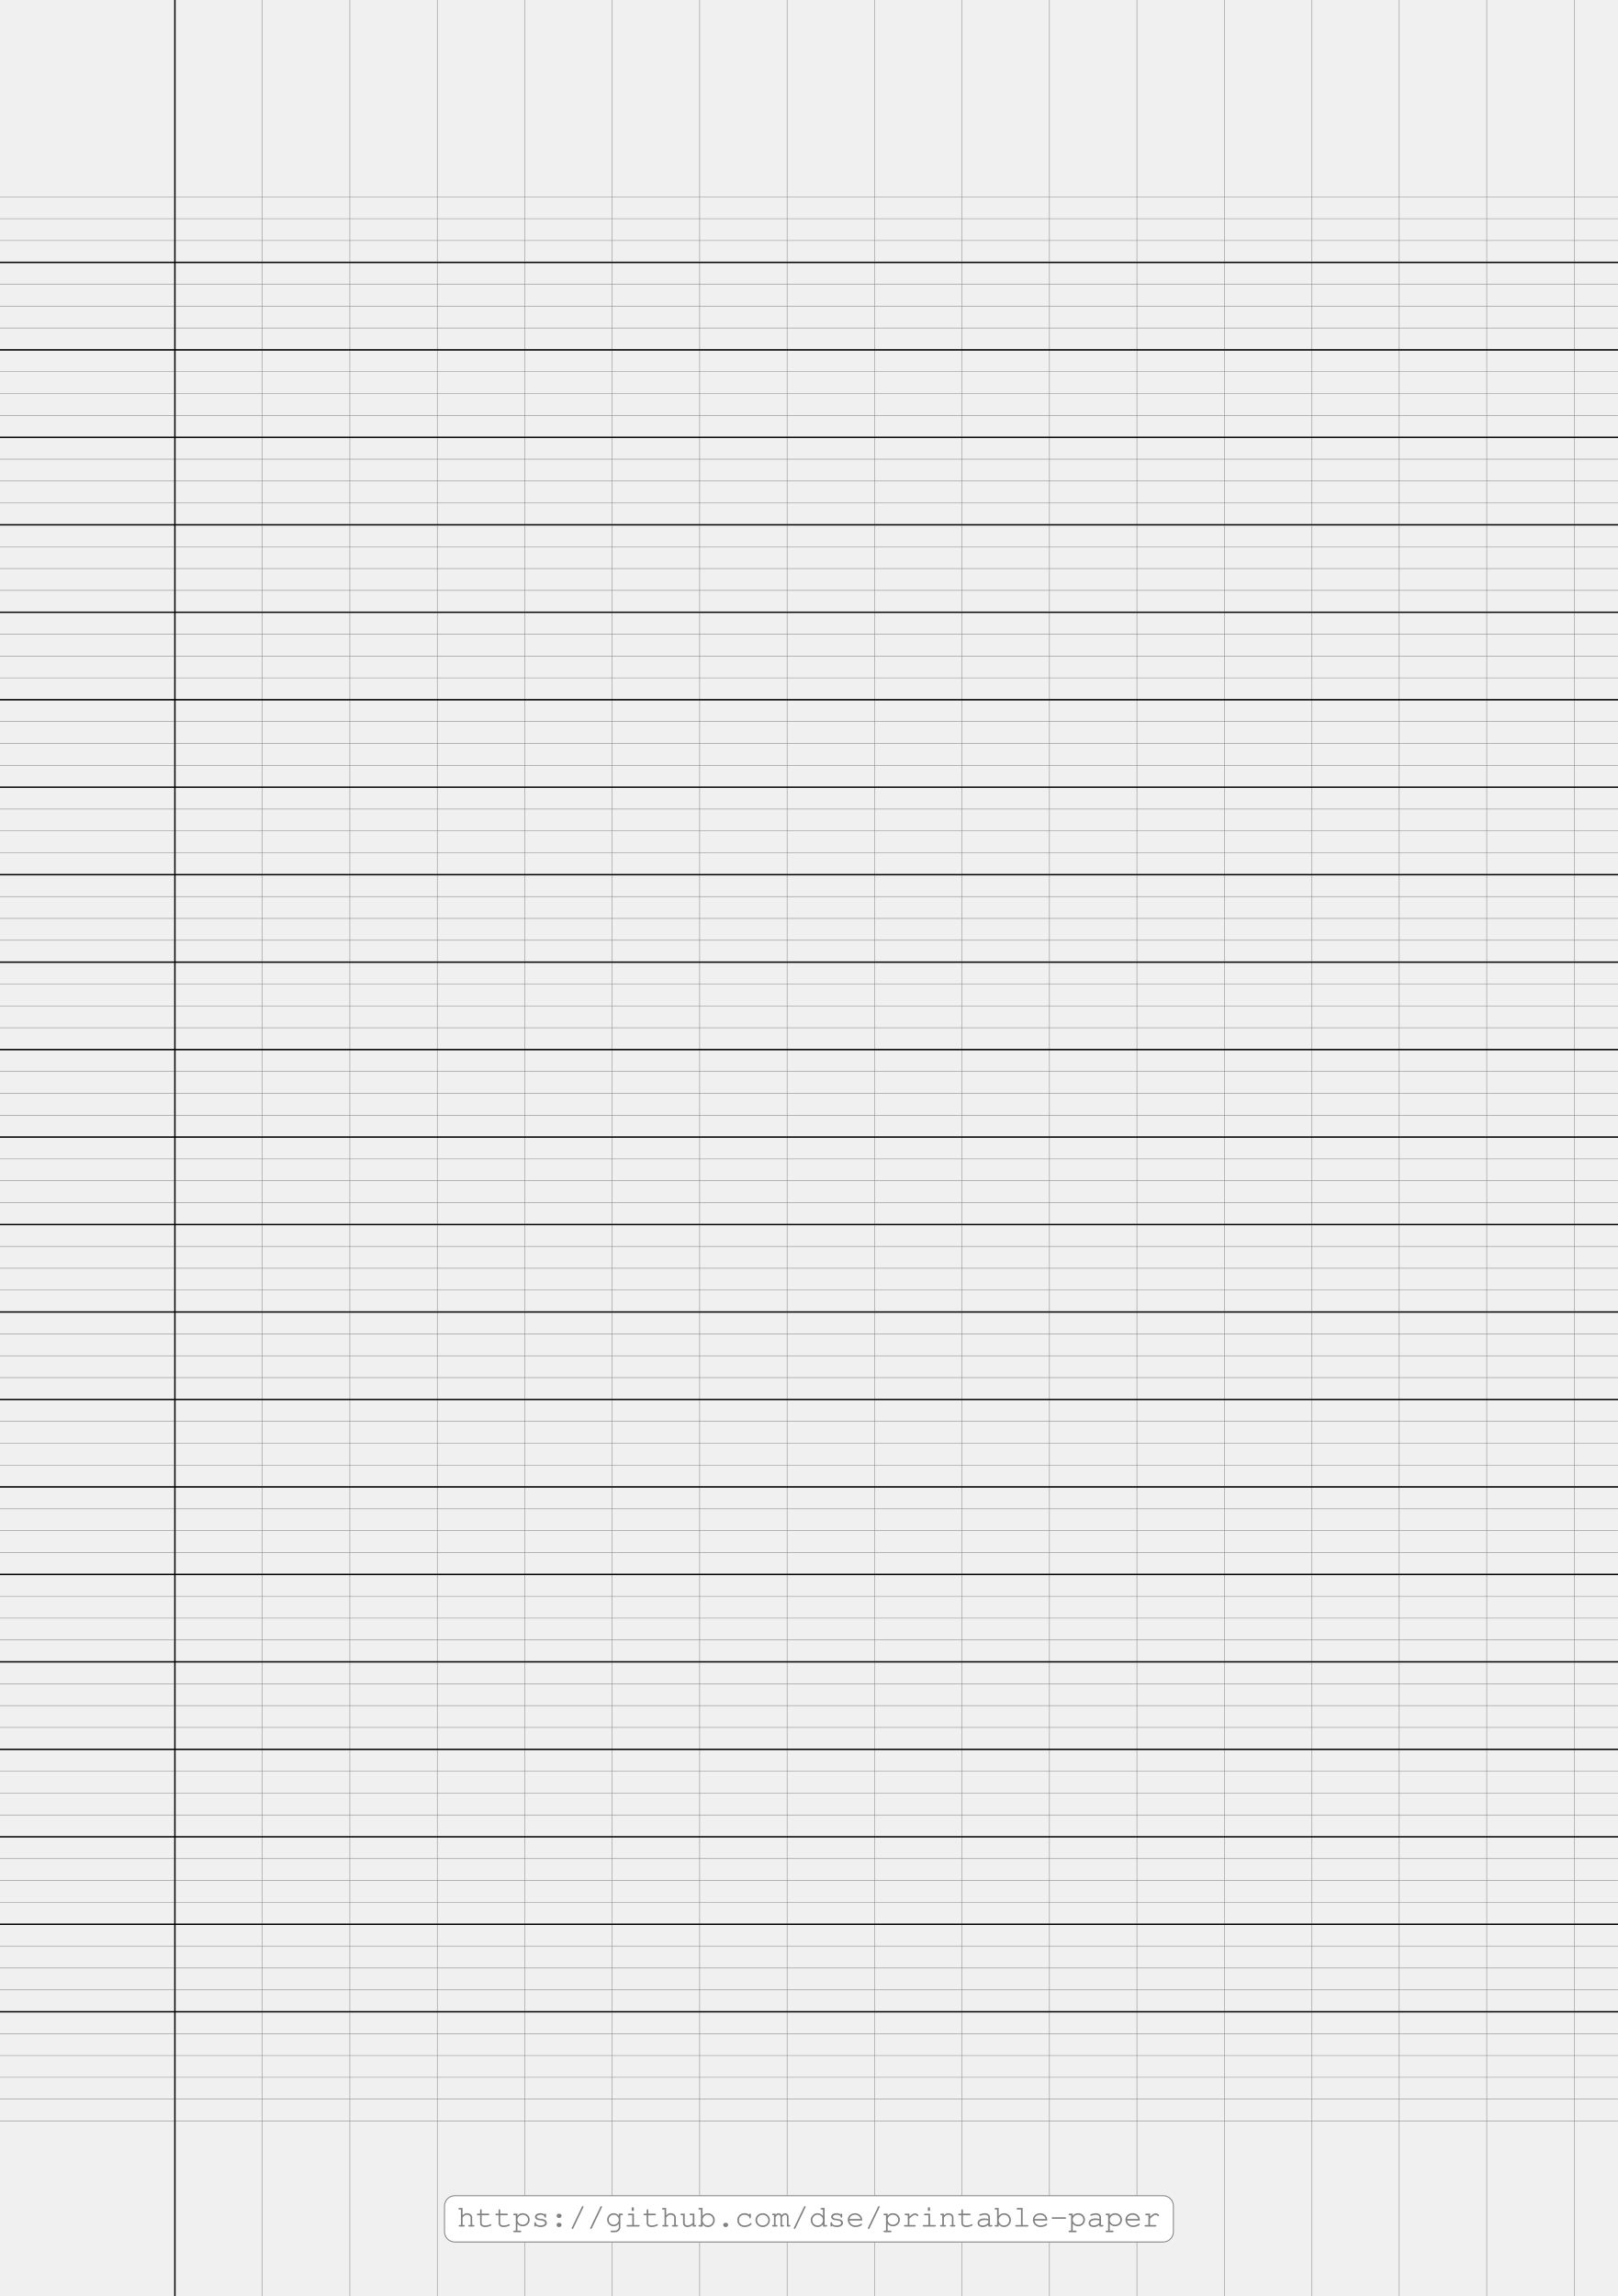
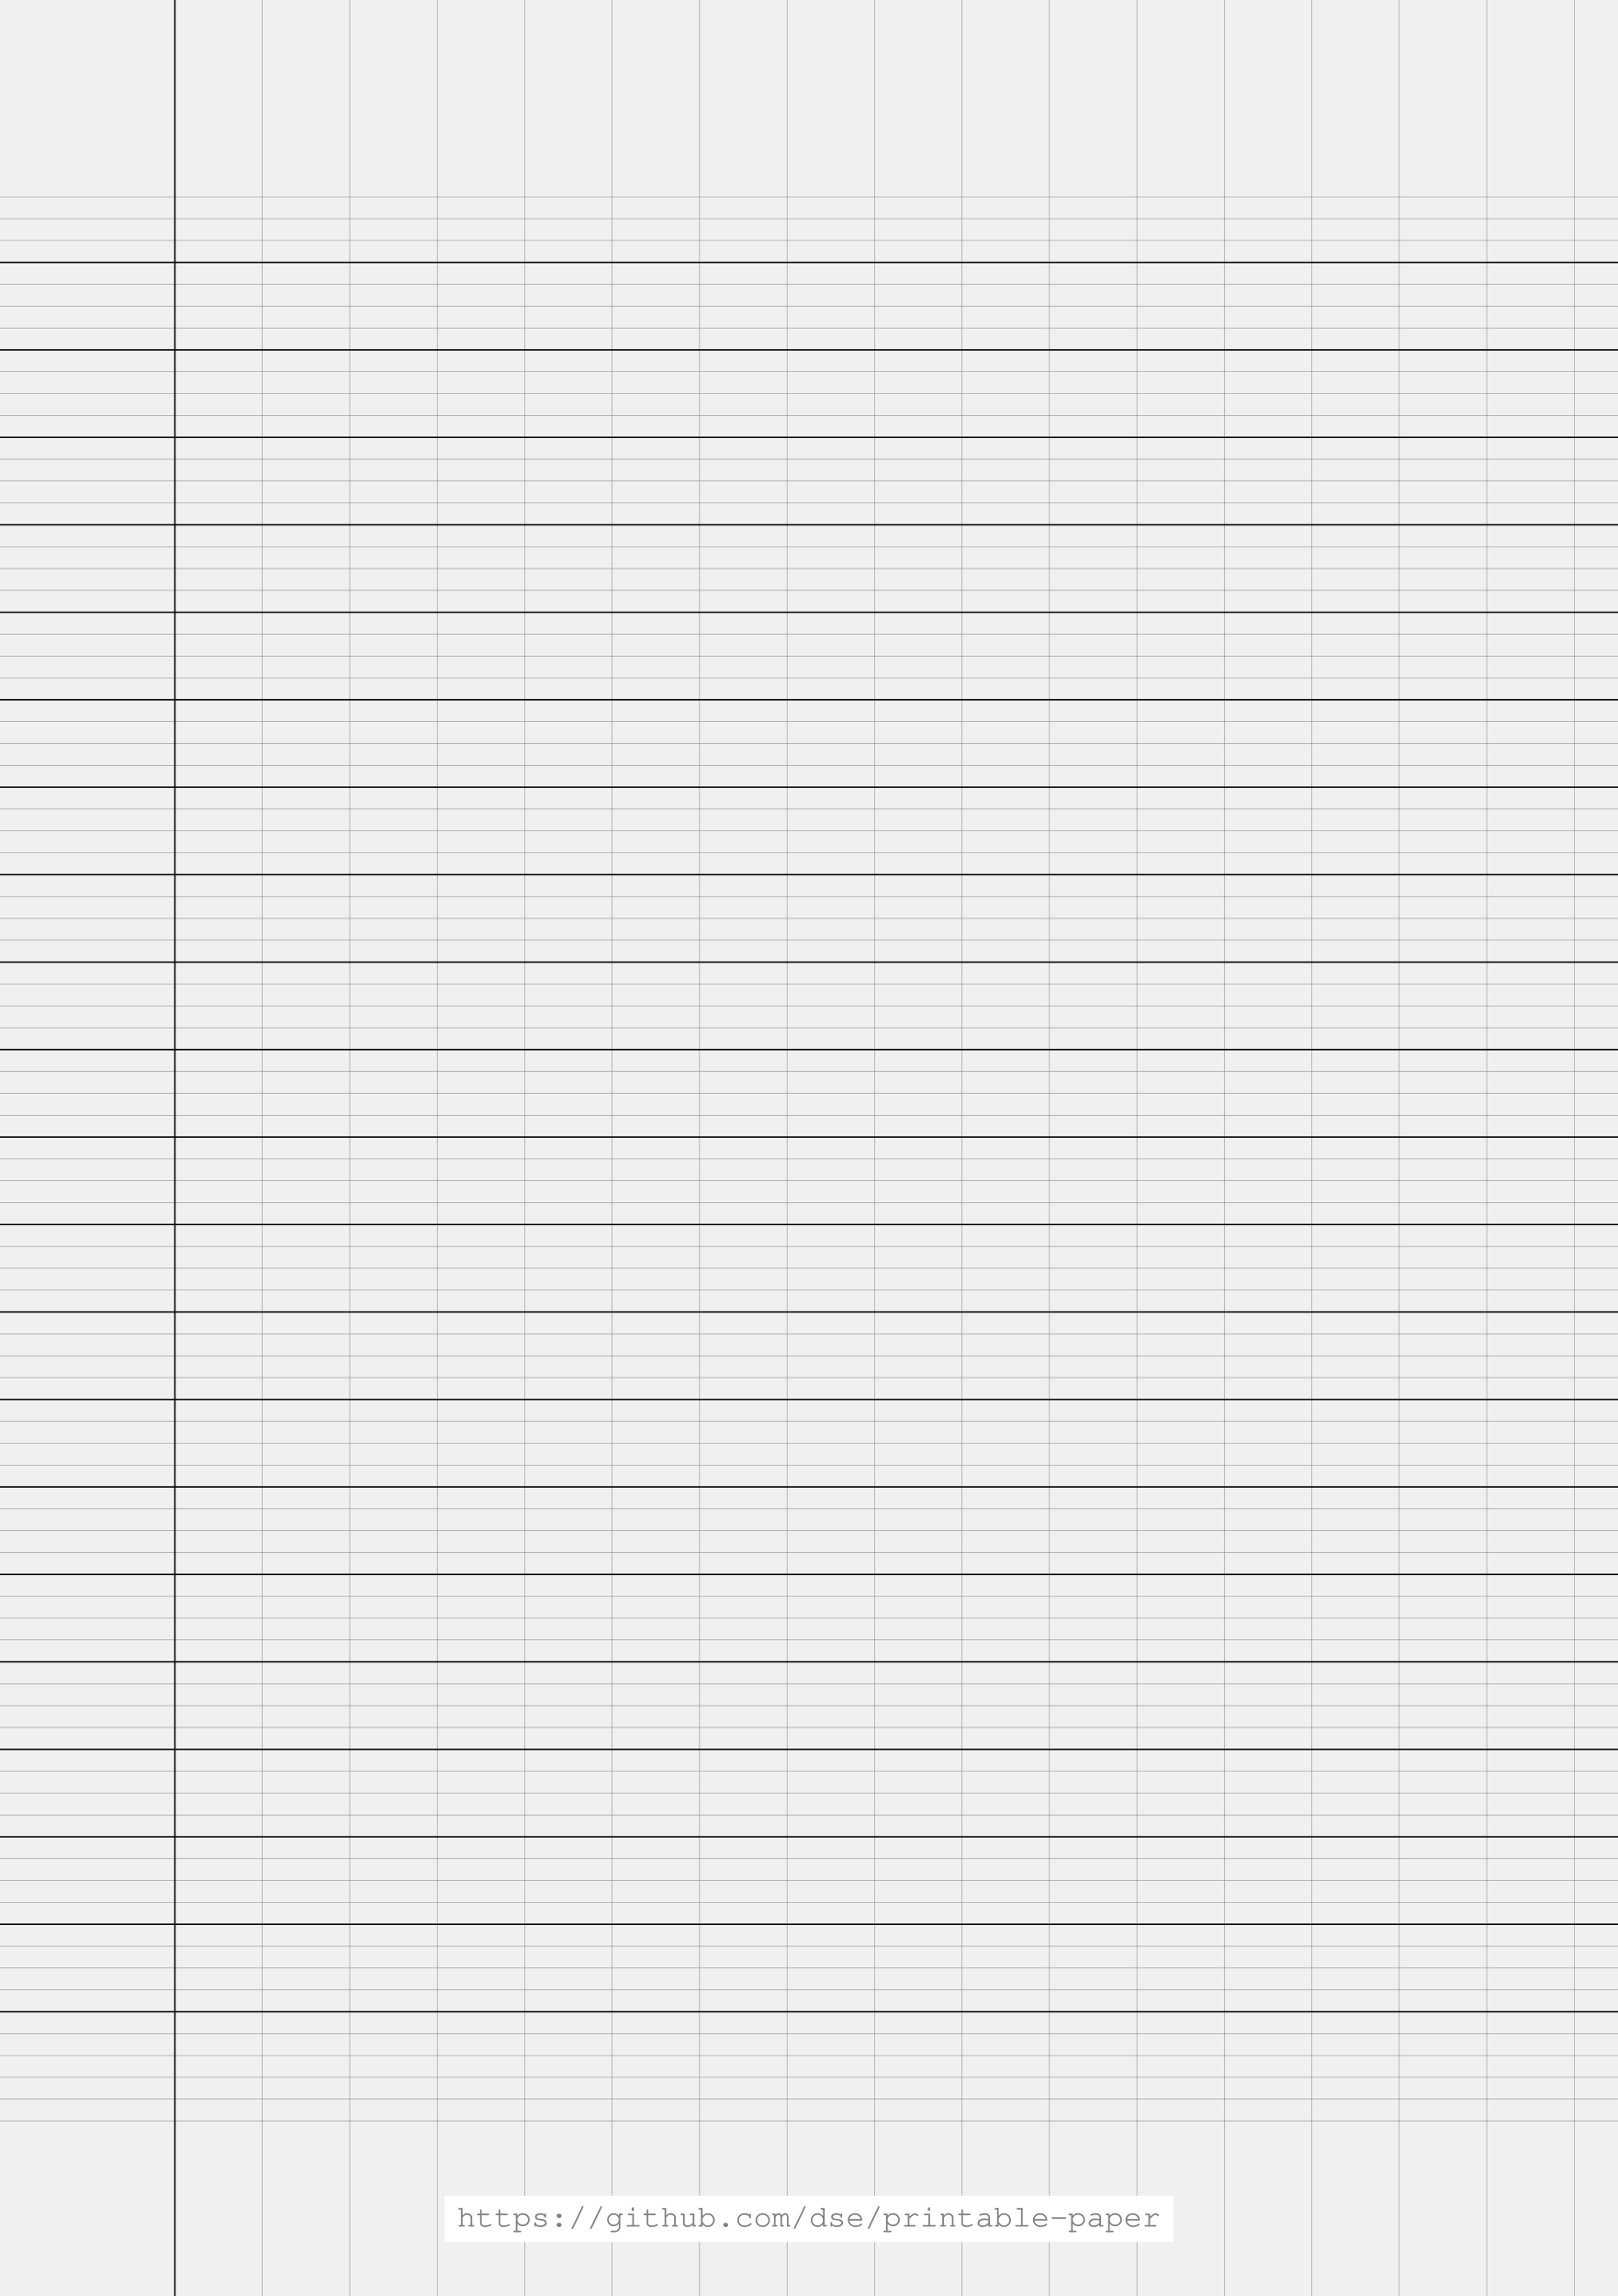
<svg xmlns="http://www.w3.org/2000/svg" width="419.528pt" height="595.276pt" viewBox="0 0 419.528 595.276">
  <defs />
  <style>        .line, .dot { stroke-linecap: round; }
        .stroke-linecap-butt { stroke-linecap: butt; }

        .rectangle { fill: #ffffff; }

        .line.xx-thin    { stroke-width: 0.32px; }
        .line.x-thin     { stroke-width: 0.48px; }
        .line.thin       { stroke-width: 0.64px; }
        .line.semi-thin  { stroke-width: 0.784px; }
        .line            { stroke-width: 0.96px; }
        .line.semi-thick { stroke-width: 1.176px; }
        .line.thick      { stroke-width: 1.44px; }

        .dot.xx-thin     { stroke-width: 0.64px; }
        .dot.x-thin      { stroke-width: 0.96px; }
        .dot.thin        { stroke-width: 1.28px; }
        .dot.semi-thin   { stroke-width: 1.568px; }
        .dot             { stroke-width: 1.92px; }
        .dot.semi-thick  { stroke-width: 2.352px; }
        .dot.thick       { stroke-width: 2.88px; }

        .stroke-1     { stroke-width: 0.12px; stroke-linecap: round; }
        .stroke-2     { stroke-width: 0.24px; stroke-linecap: round; }
        .stroke-3     { stroke-width: 0.36px; stroke-linecap: round; }
        .stroke-4     { stroke-width: 0.48px; stroke-linecap: round; }
        .stroke-5     { stroke-width: 0.6px; stroke-linecap: round; }
        .stroke-6     { stroke-width: 0.72px; stroke-linecap: round; }
        .stroke-7     { stroke-width: 0.84px; stroke-linecap: round; }
        .stroke-8     { stroke-width: 0.96px; stroke-linecap: round; }
        .stroke-9     { stroke-width: 1.08px; stroke-linecap: round; }
        .stroke-10    { stroke-width: 1.2px; stroke-linecap: round; }

        .blue  { stroke: #b3b3ff; }
        .red   { stroke: #ff9999; }
        .green { stroke: #b3ffb3; }
        .gray  { stroke: #b3b3b3; }

        .black         { stroke: #000000; }
        .half-black    { stroke: #808080; }
        .quarter-black { stroke: #c0c0c0; }

        .light.blue  { stroke: #d9d9ff; }
        .light.red   { stroke: #ffcccc; }
        .light.green { stroke: #d9ffd9; }
        .light.gray  { stroke: #d9d9d9; }

        .dark.blue  { stroke: #6767ff; }
        .dark.red   { stroke: #ff3333; }
        .dark.green { stroke: #67ff67; }
        .dark.gray  { stroke: #676767; }

        .alternate-blue  { stroke: #6767ff; opacity: 0.5; }
        .alternate-red   { stroke: #ff3333; opacity: 0.5; }
        .alternate-green { stroke: #67ff67; opacity: 0.5; }
        .alternate-gray  { stroke: #676767; opacity: 0.5; }
</style>
  <g id="grid">
    <line x1="0" x2="419.528" y1="51.024" y2="51.024" class="stroke-1 half-black line" />
    <line x1="0" x2="419.528" y1="56.693" y2="56.693" class="stroke-1 half-black line" />
    <line x1="0" x2="419.528" y1="62.362" y2="62.362" class="stroke-1 half-black line" />
    <line x1="0" x2="419.528" y1="68.031" y2="68.031" class="stroke-1 half-black line" />
    <line x1="0" x2="419.528" y1="73.701" y2="73.701" class="stroke-1 half-black line" />
    <line x1="0" x2="419.528" y1="79.37" y2="79.37" class="stroke-1 half-black line" />
    <line x1="0" x2="419.528" y1="85.039" y2="85.039" class="stroke-1 half-black line" />
    <line x1="0" x2="419.528" y1="90.709" y2="90.709" class="stroke-1 half-black line" />
    <line x1="0" x2="419.528" y1="96.378" y2="96.378" class="stroke-1 half-black line" />
    <line x1="0" x2="419.528" y1="102.047" y2="102.047" class="stroke-1 half-black line" />
    <line x1="0" x2="419.528" y1="107.717" y2="107.717" class="stroke-1 half-black line" />
    <line x1="0" x2="419.528" y1="113.386" y2="113.386" class="stroke-1 half-black line" />
    <line x1="0" x2="419.528" y1="119.055" y2="119.055" class="stroke-1 half-black line" />
    <line x1="0" x2="419.528" y1="124.724" y2="124.724" class="stroke-1 half-black line" />
    <line x1="0" x2="419.528" y1="130.394" y2="130.394" class="stroke-1 half-black line" />
    <line x1="0" x2="419.528" y1="136.063" y2="136.063" class="stroke-1 half-black line" />
    <line x1="0" x2="419.528" y1="141.732" y2="141.732" class="stroke-1 half-black line" />
    <line x1="0" x2="419.528" y1="147.402" y2="147.402" class="stroke-1 half-black line" />
    <line x1="0" x2="419.528" y1="153.071" y2="153.071" class="stroke-1 half-black line" />
    <line x1="0" x2="419.528" y1="158.74" y2="158.74" class="stroke-1 half-black line" />
    <line x1="0" x2="419.528" y1="164.409" y2="164.409" class="stroke-1 half-black line" />
    <line x1="0" x2="419.528" y1="170.079" y2="170.079" class="stroke-1 half-black line" />
    <line x1="0" x2="419.528" y1="175.748" y2="175.748" class="stroke-1 half-black line" />
    <line x1="0" x2="419.528" y1="181.417" y2="181.417" class="stroke-1 half-black line" />
    <line x1="0" x2="419.528" y1="187.087" y2="187.087" class="stroke-1 half-black line" />
    <line x1="0" x2="419.528" y1="192.756" y2="192.756" class="stroke-1 half-black line" />
    <line x1="0" x2="419.528" y1="198.425" y2="198.425" class="stroke-1 half-black line" />
    <line x1="0" x2="419.528" y1="204.094" y2="204.094" class="stroke-1 half-black line" />
    <line x1="0" x2="419.528" y1="209.764" y2="209.764" class="stroke-1 half-black line" />
    <line x1="0" x2="419.528" y1="215.433" y2="215.433" class="stroke-1 half-black line" />
    <line x1="0" x2="419.528" y1="221.102" y2="221.102" class="stroke-1 half-black line" />
    <line x1="0" x2="419.528" y1="226.772" y2="226.772" class="stroke-1 half-black line" />
    <line x1="0" x2="419.528" y1="232.441" y2="232.441" class="stroke-1 half-black line" />
    <line x1="0" x2="419.528" y1="238.11" y2="238.11" class="stroke-1 half-black line" />
    <line x1="0" x2="419.528" y1="243.78" y2="243.78" class="stroke-1 half-black line" />
    <line x1="0" x2="419.528" y1="249.449" y2="249.449" class="stroke-1 half-black line" />
    <line x1="0" x2="419.528" y1="255.118" y2="255.118" class="stroke-1 half-black line" />
    <line x1="0" x2="419.528" y1="260.787" y2="260.787" class="stroke-1 half-black line" />
    <line x1="0" x2="419.528" y1="266.457" y2="266.457" class="stroke-1 half-black line" />
    <line x1="0" x2="419.528" y1="272.126" y2="272.126" class="stroke-1 half-black line" />
    <line x1="0" x2="419.528" y1="277.795" y2="277.795" class="stroke-1 half-black line" />
    <line x1="0" x2="419.528" y1="283.465" y2="283.465" class="stroke-1 half-black line" />
    <line x1="0" x2="419.528" y1="289.134" y2="289.134" class="stroke-1 half-black line" />
    <line x1="0" x2="419.528" y1="294.803" y2="294.803" class="stroke-1 half-black line" />
    <line x1="0" x2="419.528" y1="300.472" y2="300.472" class="stroke-1 half-black line" />
    <line x1="0" x2="419.528" y1="306.142" y2="306.142" class="stroke-1 half-black line" />
    <line x1="0" x2="419.528" y1="311.811" y2="311.811" class="stroke-1 half-black line" />
    <line x1="0" x2="419.528" y1="317.48" y2="317.48" class="stroke-1 half-black line" />
    <line x1="0" x2="419.528" y1="323.15" y2="323.15" class="stroke-1 half-black line" />
    <line x1="0" x2="419.528" y1="328.819" y2="328.819" class="stroke-1 half-black line" />
    <line x1="0" x2="419.528" y1="334.488" y2="334.488" class="stroke-1 half-black line" />
    <line x1="0" x2="419.528" y1="340.157" y2="340.157" class="stroke-1 half-black line" />
    <line x1="0" x2="419.528" y1="345.827" y2="345.827" class="stroke-1 half-black line" />
    <line x1="0" x2="419.528" y1="351.496" y2="351.496" class="stroke-1 half-black line" />
    <line x1="0" x2="419.528" y1="357.165" y2="357.165" class="stroke-1 half-black line" />
    <line x1="0" x2="419.528" y1="362.835" y2="362.835" class="stroke-1 half-black line" />
    <line x1="0" x2="419.528" y1="368.504" y2="368.504" class="stroke-1 half-black line" />
    <line x1="0" x2="419.528" y1="374.173" y2="374.173" class="stroke-1 half-black line" />
    <line x1="0" x2="419.528" y1="379.843" y2="379.843" class="stroke-1 half-black line" />
    <line x1="0" x2="419.528" y1="385.512" y2="385.512" class="stroke-1 half-black line" />
    <line x1="0" x2="419.528" y1="391.181" y2="391.181" class="stroke-1 half-black line" />
    <line x1="0" x2="419.528" y1="396.85" y2="396.85" class="stroke-1 half-black line" />
    <line x1="0" x2="419.528" y1="402.52" y2="402.52" class="stroke-1 half-black line" />
    <line x1="0" x2="419.528" y1="408.189" y2="408.189" class="stroke-1 half-black line" />
    <line x1="0" x2="419.528" y1="413.858" y2="413.858" class="stroke-1 half-black line" />
    <line x1="0" x2="419.528" y1="419.528" y2="419.528" class="stroke-1 half-black line" />
    <line x1="0" x2="419.528" y1="425.197" y2="425.197" class="stroke-1 half-black line" />
    <line x1="0" x2="419.528" y1="430.866" y2="430.866" class="stroke-1 half-black line" />
    <line x1="0" x2="419.528" y1="436.535" y2="436.535" class="stroke-1 half-black line" />
    <line x1="0" x2="419.528" y1="442.205" y2="442.205" class="stroke-1 half-black line" />
    <line x1="0" x2="419.528" y1="447.874" y2="447.874" class="stroke-1 half-black line" />
    <line x1="0" x2="419.528" y1="453.543" y2="453.543" class="stroke-1 half-black line" />
    <line x1="0" x2="419.528" y1="459.213" y2="459.213" class="stroke-1 half-black line" />
    <line x1="0" x2="419.528" y1="464.882" y2="464.882" class="stroke-1 half-black line" />
    <line x1="0" x2="419.528" y1="470.551" y2="470.551" class="stroke-1 half-black line" />
    <line x1="0" x2="419.528" y1="476.22" y2="476.22" class="stroke-1 half-black line" />
    <line x1="0" x2="419.528" y1="481.89" y2="481.89" class="stroke-1 half-black line" />
    <line x1="0" x2="419.528" y1="487.559" y2="487.559" class="stroke-1 half-black line" />
    <line x1="0" x2="419.528" y1="493.228" y2="493.228" class="stroke-1 half-black line" />
    <line x1="0" x2="419.528" y1="498.898" y2="498.898" class="stroke-1 half-black line" />
    <line x1="0" x2="419.528" y1="504.567" y2="504.567" class="stroke-1 half-black line" />
    <line x1="0" x2="419.528" y1="510.236" y2="510.236" class="stroke-1 half-black line" />
    <line x1="0" x2="419.528" y1="515.906" y2="515.906" class="stroke-1 half-black line" />
    <line x1="0" x2="419.528" y1="521.575" y2="521.575" class="stroke-1 half-black line" />
    <line x1="0" x2="419.528" y1="527.244" y2="527.244" class="stroke-1 half-black line" />
    <line x1="0" x2="419.528" y1="532.913" y2="532.913" class="stroke-1 half-black line" />
    <line x1="0" x2="419.528" y1="538.583" y2="538.583" class="stroke-1 half-black line" />
    <line x1="0" x2="419.528" y1="544.252" y2="544.252" class="stroke-1 half-black line" />
    <line x1="0" x2="419.528" y1="549.921" y2="549.921" class="stroke-1 half-black line" />
    <line x1="45.354" x2="45.354" y1="0" y2="595.276" class="stroke-1 half-black line" />
    <line x1="68.031" x2="68.031" y1="0" y2="595.276" class="stroke-1 half-black line" />
    <line x1="90.709" x2="90.709" y1="0" y2="595.276" class="stroke-1 half-black line" />
    <line x1="113.386" x2="113.386" y1="0" y2="595.276" class="stroke-1 half-black line" />
    <line x1="136.063" x2="136.063" y1="0" y2="595.276" class="stroke-1 half-black line" />
    <line x1="158.74" x2="158.74" y1="0" y2="595.276" class="stroke-1 half-black line" />
    <line x1="181.417" x2="181.417" y1="0" y2="595.276" class="stroke-1 half-black line" />
    <line x1="204.094" x2="204.094" y1="0" y2="595.276" class="stroke-1 half-black line" />
    <line x1="226.772" x2="226.772" y1="0" y2="595.276" class="stroke-1 half-black line" />
    <line x1="249.449" x2="249.449" y1="0" y2="595.276" class="stroke-1 half-black line" />
    <line x1="272.126" x2="272.126" y1="0" y2="595.276" class="stroke-1 half-black line" />
    <line x1="294.803" x2="294.803" y1="0" y2="595.276" class="stroke-1 half-black line" />
    <line x1="317.48" x2="317.48" y1="0" y2="595.276" class="stroke-1 half-black line" />
    <line x1="340.157" x2="340.157" y1="0" y2="595.276" class="stroke-1 half-black line" />
    <line x1="362.835" x2="362.835" y1="0" y2="595.276" class="stroke-1 half-black line" />
    <line x1="385.512" x2="385.512" y1="0" y2="595.276" class="stroke-1 half-black line" />
    <line x1="408.189" x2="408.189" y1="0" y2="595.276" class="stroke-1 half-black line" />
  </g>
  <g id="lines">
    <line x1="0" x2="419.528" y1="68.031" y2="68.031" class="stroke-3 black line" />
    <line x1="0" x2="419.528" y1="90.709" y2="90.709" class="stroke-3 black line" />
    <line x1="0" x2="419.528" y1="113.386" y2="113.386" class="stroke-3 black line" />
    <line x1="0" x2="419.528" y1="136.063" y2="136.063" class="stroke-3 black line" />
    <line x1="0" x2="419.528" y1="158.74" y2="158.74" class="stroke-3 black line" />
    <line x1="0" x2="419.528" y1="181.417" y2="181.417" class="stroke-3 black line" />
    <line x1="0" x2="419.528" y1="204.094" y2="204.094" class="stroke-3 black line" />
    <line x1="0" x2="419.528" y1="226.772" y2="226.772" class="stroke-3 black line" />
    <line x1="0" x2="419.528" y1="249.449" y2="249.449" class="stroke-3 black line" />
    <line x1="0" x2="419.528" y1="272.126" y2="272.126" class="stroke-3 black line" />
    <line x1="0" x2="419.528" y1="294.803" y2="294.803" class="stroke-3 black line" />
    <line x1="0" x2="419.528" y1="317.48" y2="317.48" class="stroke-3 black line" />
    <line x1="0" x2="419.528" y1="340.157" y2="340.157" class="stroke-3 black line" />
    <line x1="0" x2="419.528" y1="362.835" y2="362.835" class="stroke-3 black line" />
    <line x1="0" x2="419.528" y1="385.512" y2="385.512" class="stroke-3 black line" />
    <line x1="0" x2="419.528" y1="408.189" y2="408.189" class="stroke-3 black line" />
    <line x1="0" x2="419.528" y1="430.866" y2="430.866" class="stroke-3 black line" />
    <line x1="0" x2="419.528" y1="453.543" y2="453.543" class="stroke-3 black line" />
    <line x1="0" x2="419.528" y1="476.22" y2="476.22" class="stroke-3 black line" />
    <line x1="0" x2="419.528" y1="498.898" y2="498.898" class="stroke-3 black line" />
    <line x1="0" x2="419.528" y1="521.575" y2="521.575" class="stroke-3 black line" />
  </g>
  <g id="margin-line">
    <line x1="45.354" x2="45.354" y1="0" y2="595.276" class="stroke-3 black line" />
  </g>
-   <rect x="115.264" y="569.276" width="189" height="12" stroke="#808080" stroke-width="0.24" fill="#ffffff" rx="2pt" ry="2pt" />
+   <rect x="115.264" y="569.276" width="189" height="12" fill="#ffffff" stroke="none" stroke-width="0px" />
  <text x="209.764" y="577.276" text-anchor="middle" fill="#808080" stroke="none" stroke-width="0" style="font-family: &quot;Courier&quot;, &quot;Courier New&quot;, monospace; font-size: 6pt;">https://github.com/dse/printable-paper</text>
</svg>
